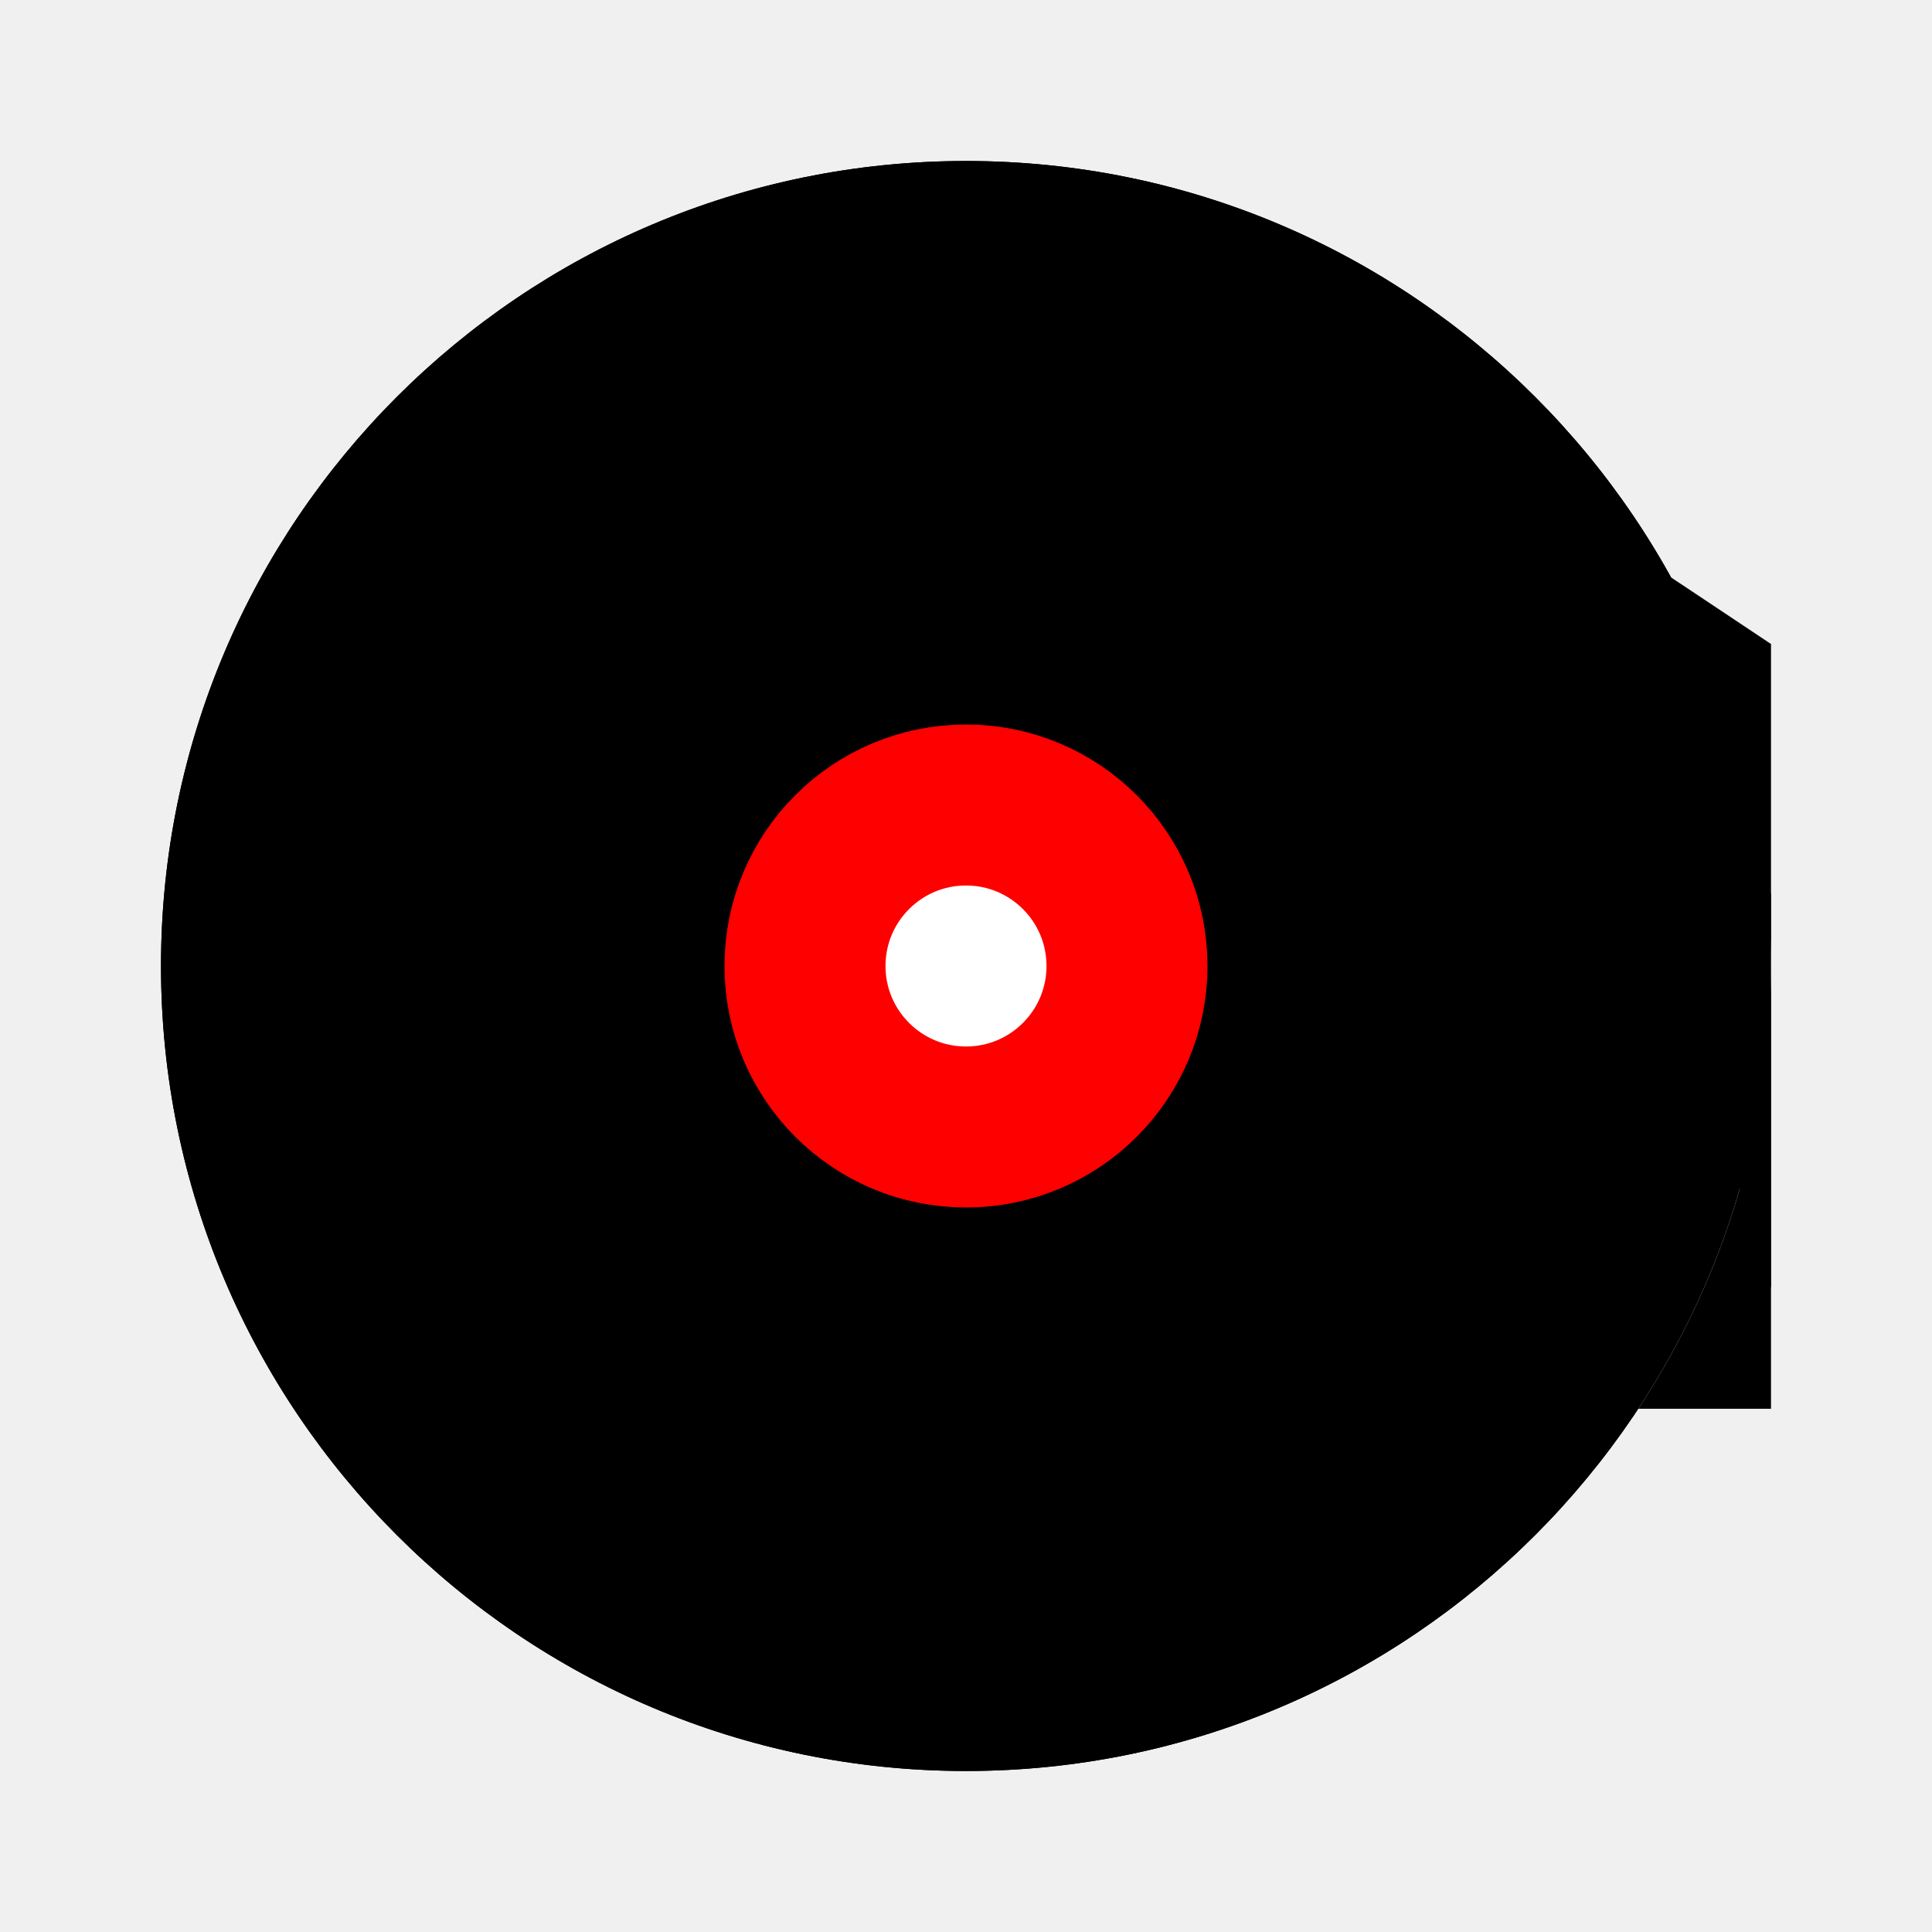
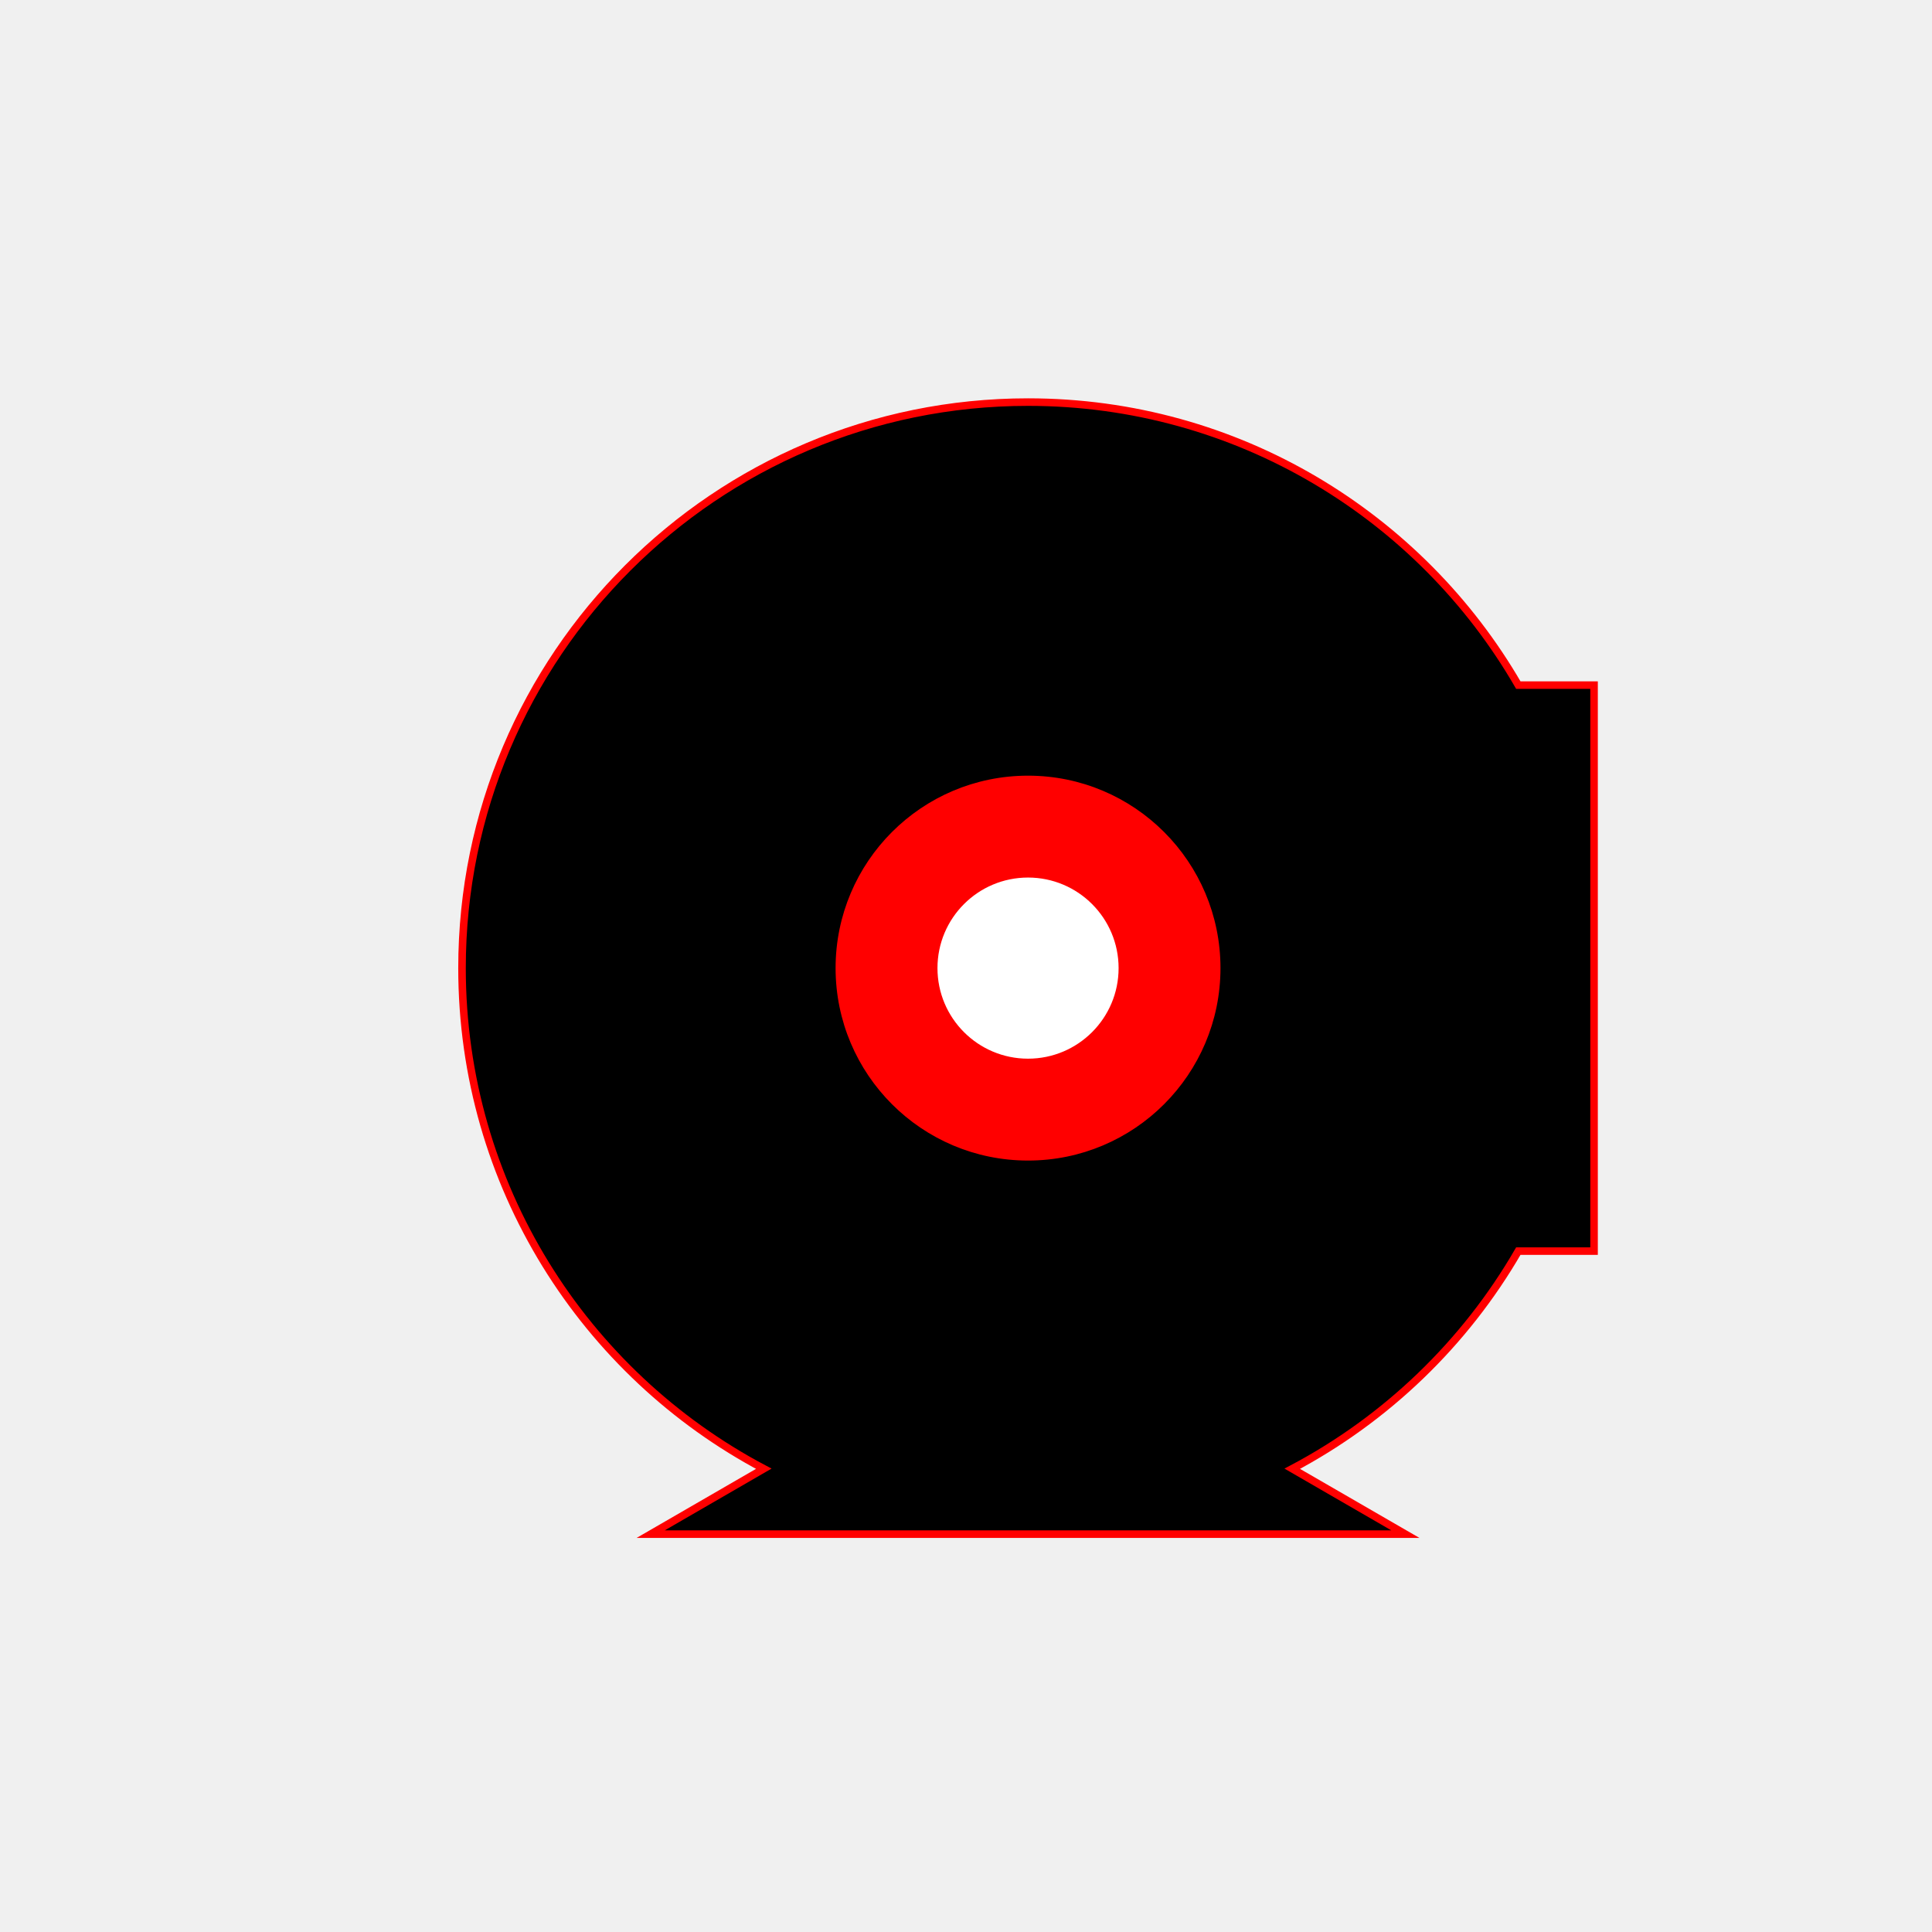
- <svg xmlns="http://www.w3.org/2000/svg" viewBox="0 0 24 24">
-   <path class="camera" d="M12 2C6.48 2 2 6.48 2 12s4.48 10 10 10 10-4.48 10-10S17.52 2 12 2zm-2 15.5v-6.4l6-2.3 6 2.3v6.4H10z" />
-   <path class="mic" d="M12 2C6.48 2 2 6.48 2 12s4.48 10 10 10 10-4.48 10-10S17.52 2 12 2zm-1 17.93h2v-6l7-4.37L22 16V8l-8-5.33z" />
-   <circle class="recording-dot" cx="12" cy="12" r="2" fill="white" stroke="red" stroke-width="2" />
+ <svg xmlns="http://www.w3.org/2000/svg" id="Camada_1" data-name="Camada 1" viewBox="0 0 512 512">
+   <defs>
+     <style>
+       .cls-1 {
+         fill: none;
+       }
+ 
+       .cls-2 {
+         fill: red;
+       }
+ 
+       .cls-2, .cls-3, .cls-4 {
+         stroke: red;
+         stroke-miterlimit: 10;
+         stroke-width: 2px;
+       }
+ 
+       .cls-4 {
+         fill: #fff;
+       }
+     </style>
+   </defs>
+   <path class="cls-3" d="M402.37,181.56c-25.94-44.83-74.41-75-129.93-75-82.84,0-150,67.16-150,150,0,57.55,32.41,107.52,79.97,132.67l-29.97,17.33h200l-29.98-17.33c24.98-13.21,45.79-33.26,59.91-57.67h20.07v-150h-20.07Z" />
+   <circle class="cls-2" cx="272.44" cy="256.56" r="50" />
+   <circle class="cls-4" cx="272.44" cy="256.56" r="25" />
+   <rect class="cls-1" width="512" height="512" />
</svg>
